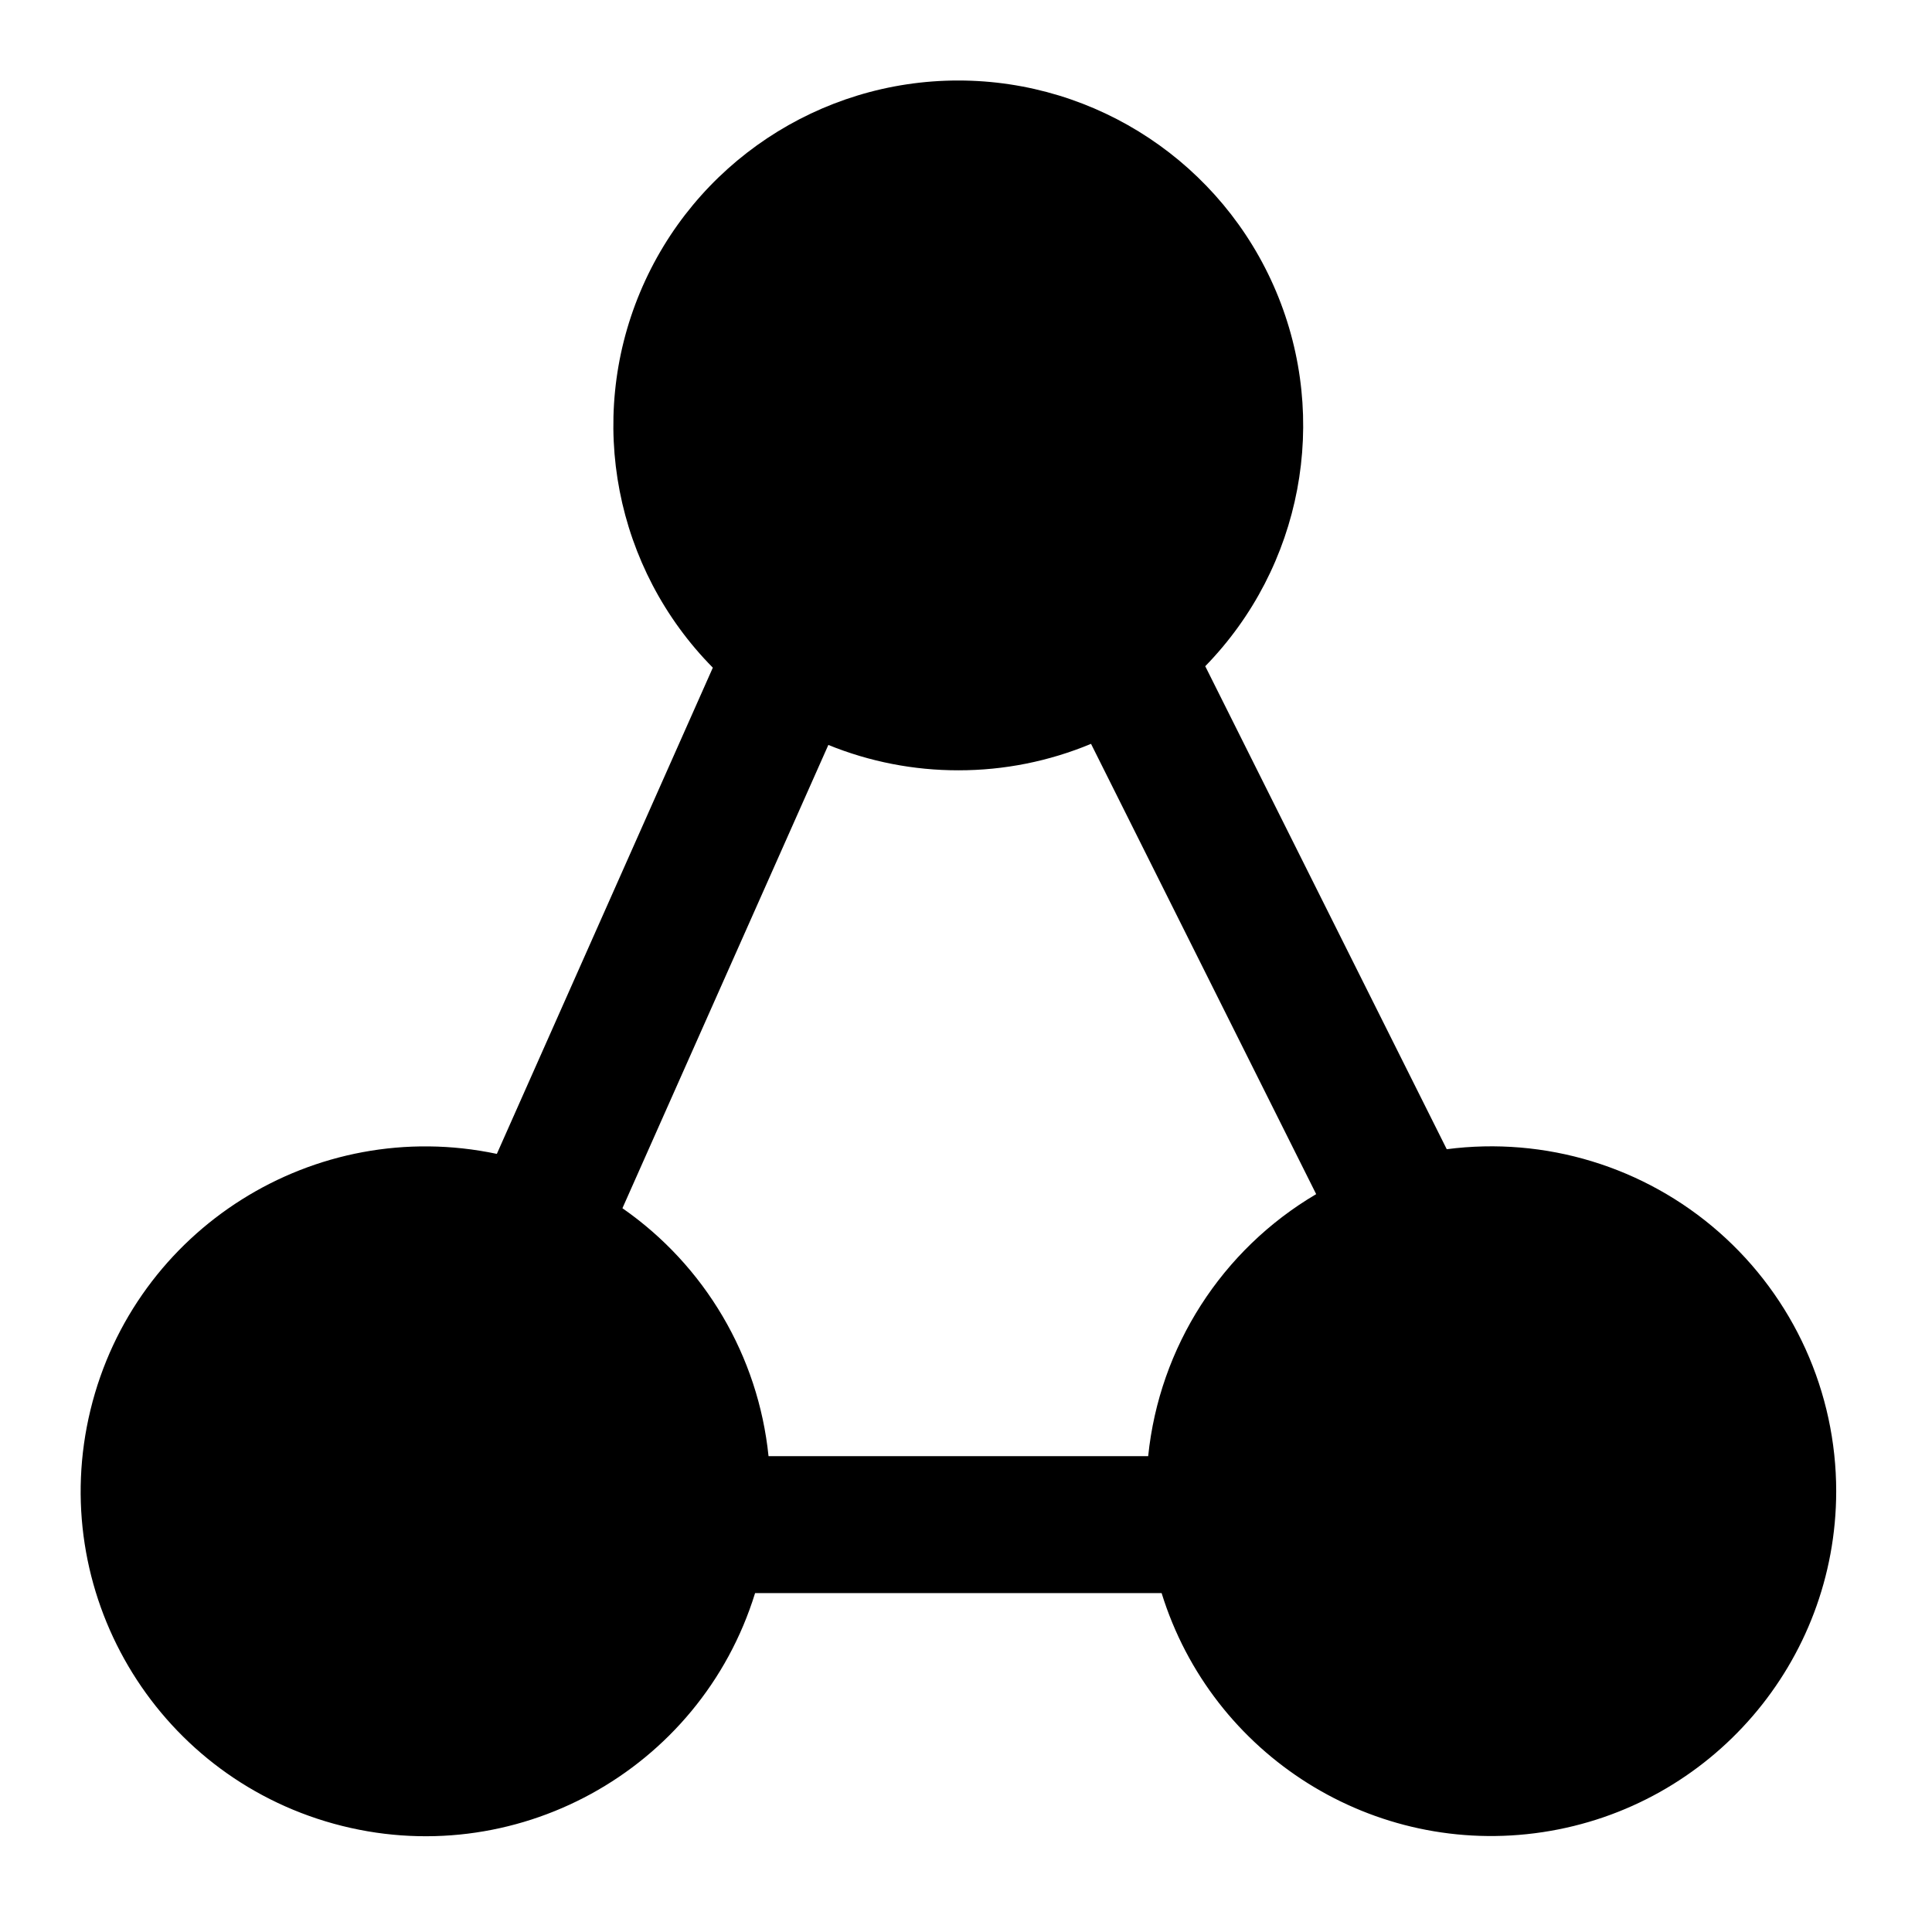
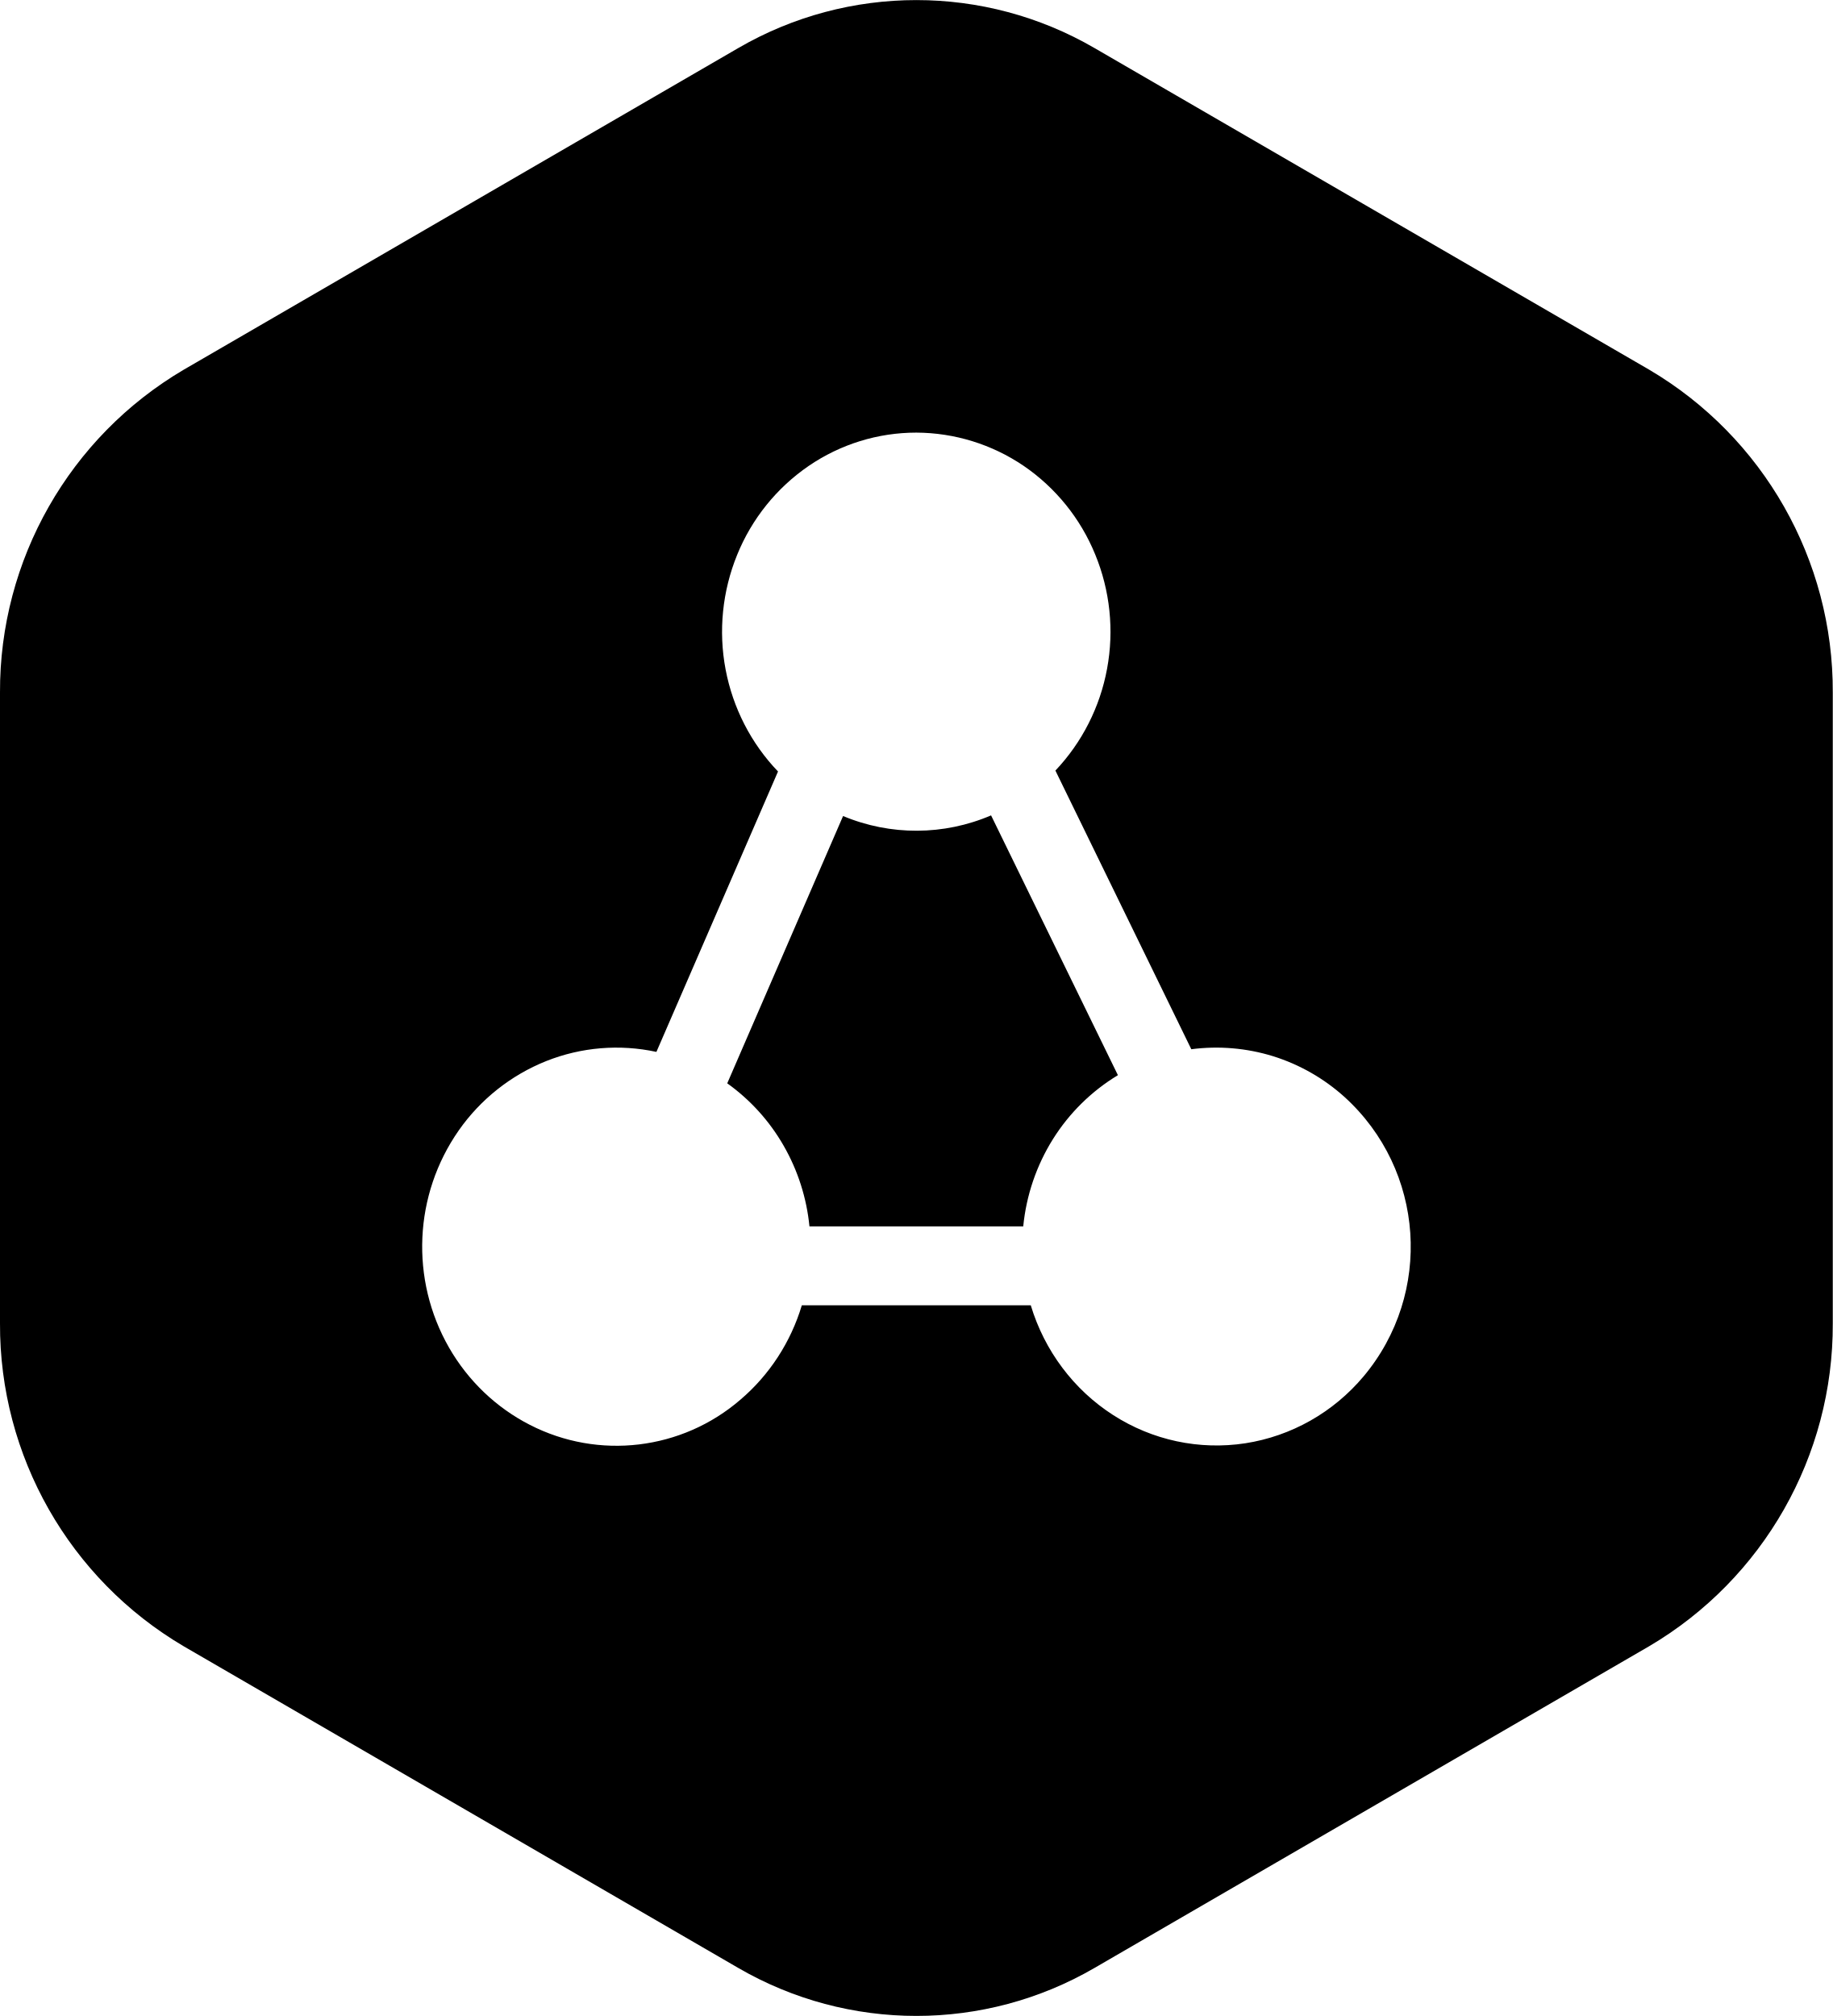
- <svg xmlns="http://www.w3.org/2000/svg" viewBox="0 0 24 24">
-   <path fill-rule="evenodd" d="M11.905 1a4.284 4.284 0 0 0-3.05 7.294l-2.683 6.04A4.284 4.284 0 1 0 9.38 19.79h5.05a4.286 4.286 0 0 0 8.38-1.264 4.284 4.284 0 0 0-4.838-4.25l-3-6A4.285 4.285 0 0 0 11.905 1Zm1.649 8.24a4.271 4.271 0 0 1-1.649.329 4.273 4.273 0 0 1-1.615-.315l-2.558 5.755a4.282 4.282 0 0 1 1.815 3.08h4.716a4.285 4.285 0 0 1 2.087-3.255L13.553 9.24Z" />
+ <svg xmlns="http://www.w3.org/2000/svg" viewBox="0 0 20 22">
+   <path d="M8.057.524a3.87 3.87 0 0 1 3.886 0l6.053 3.51A4.07 4.07 0 0 1 20 7.559v6.883a4.07 4.07 0 0 1-2.004 3.523l-6.053 3.511a3.87 3.87 0 0 1-3.886 0l-6.053-3.511A4.07 4.07 0 0 1 0 14.44V7.558a4.07 4.07 0 0 1 2.004-3.523zm1.942 4.197c-.418 0-.827.126-1.175.364a2.16 2.16 0 0 0-.78.97c-.161.395-.206.83-.126 1.251s.279.808.572 1.113l-1.327 3.06a2.07 2.07 0 0 0-1.202.1 2.13 2.13 0 0 0-.955.757 2.216 2.216 0 0 0-.106 2.37c.208.362.514.655.882.843a2.07 2.07 0 0 0 2.298-.275c.316-.269.549-.627.67-1.03h2.498c.15.497.469.922.899 1.198.429.276.941.385 1.443.308.501-.078.959-.336 1.29-.73a2.206 2.206 0 0 0-.207-3.048 2.1 2.1 0 0 0-.781-.446A2.1 2.1 0 0 0 13 11.45l-1.483-3.041c.29-.306.487-.693.564-1.112.078-.42.032-.854-.13-1.247a2.16 2.16 0 0 0-.78-.966 2.1 2.1 0 0 0-1.172-.363m2.2 7.012a2.15 2.15 0 0 0-.709.698 2.2 2.2 0 0 0-.324.952H8.833a2.2 2.2 0 0 0-.282-.881 2.15 2.15 0 0 0-.615-.68L9.2 8.905a2.07 2.07 0 0 0 1.615-.007z" />
</svg>
